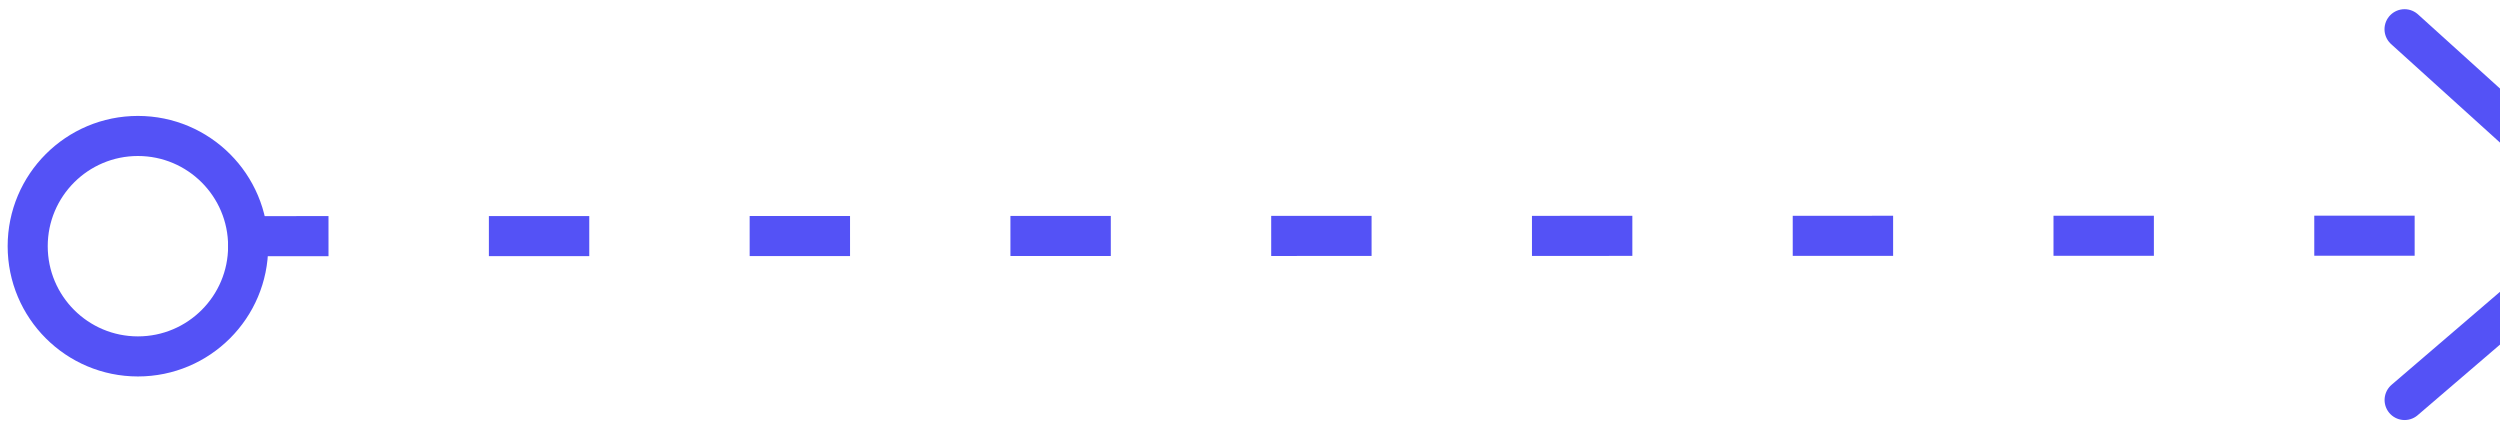
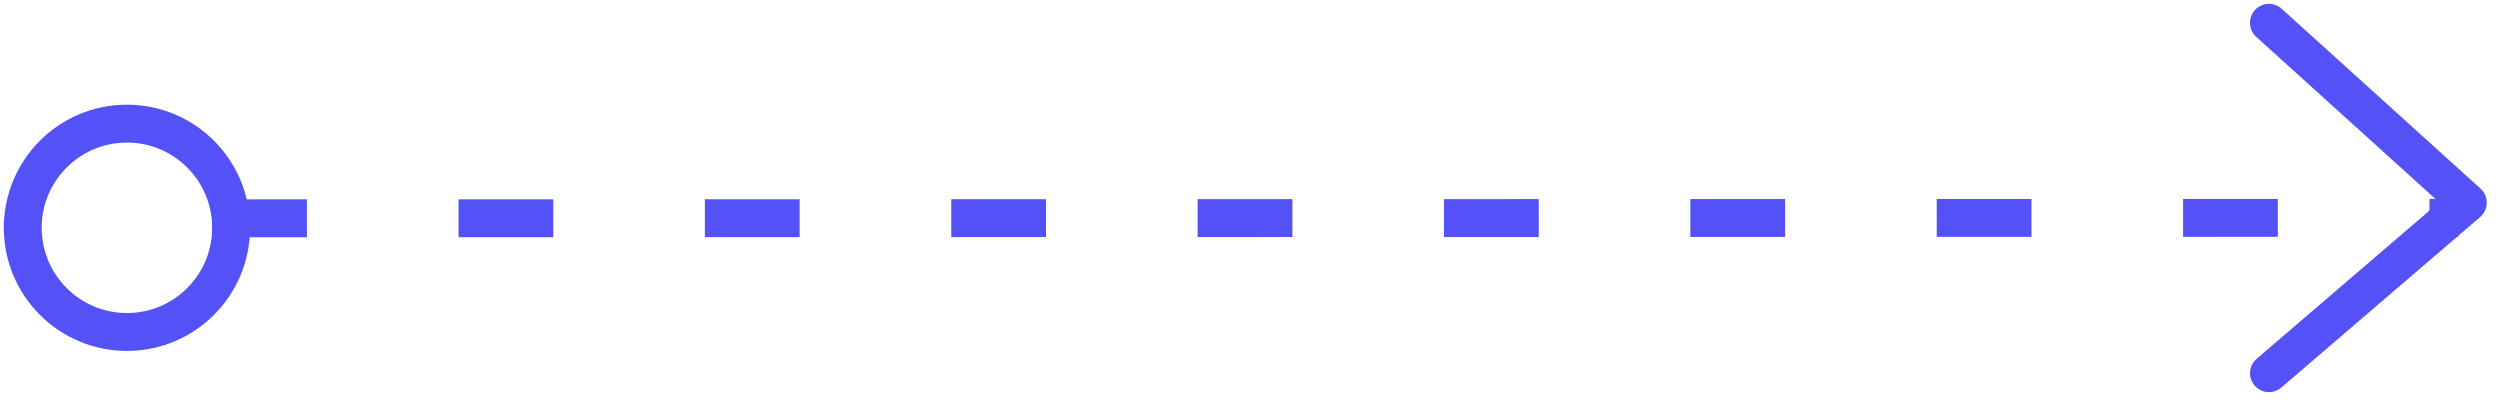
- <svg xmlns="http://www.w3.org/2000/svg" width="65" height="11" viewBox="0 0 65 11" fill="none">
-   <line x1="5.931" y1="6.14" x2="67.73" y2="6.127" stroke="#5452F6" stroke-width="1.042" stroke-dasharray="2.61 4.17" />
-   <path d="M62.518 0.76L67.99 5.709L62.52 10.4" stroke="#5452F6" stroke-width="1.042" stroke-linecap="round" stroke-linejoin="round" />
-   <circle cx="3.586" cy="6.401" r="2.866" stroke="#5452F6" stroke-width="1.042" />
+ <svg xmlns="http://www.w3.org/2000/svg" width="110" height="18" viewBox="0 0 110 18" fill="none">
+   <line x1="9.335" y1="9.606" x2="108.167" y2="9.585" stroke="#5452F6" stroke-width="1.667" stroke-dasharray="4.17 6.67" />
+   <path d="M99.832 1.002L108.584 8.917L99.835 16.42" stroke="#5452F6" stroke-width="1.667" stroke-linecap="round" stroke-linejoin="round" />
+   <circle cx="5.585" cy="10.023" r="4.584" stroke="#5452F6" stroke-width="1.667" />
</svg>
